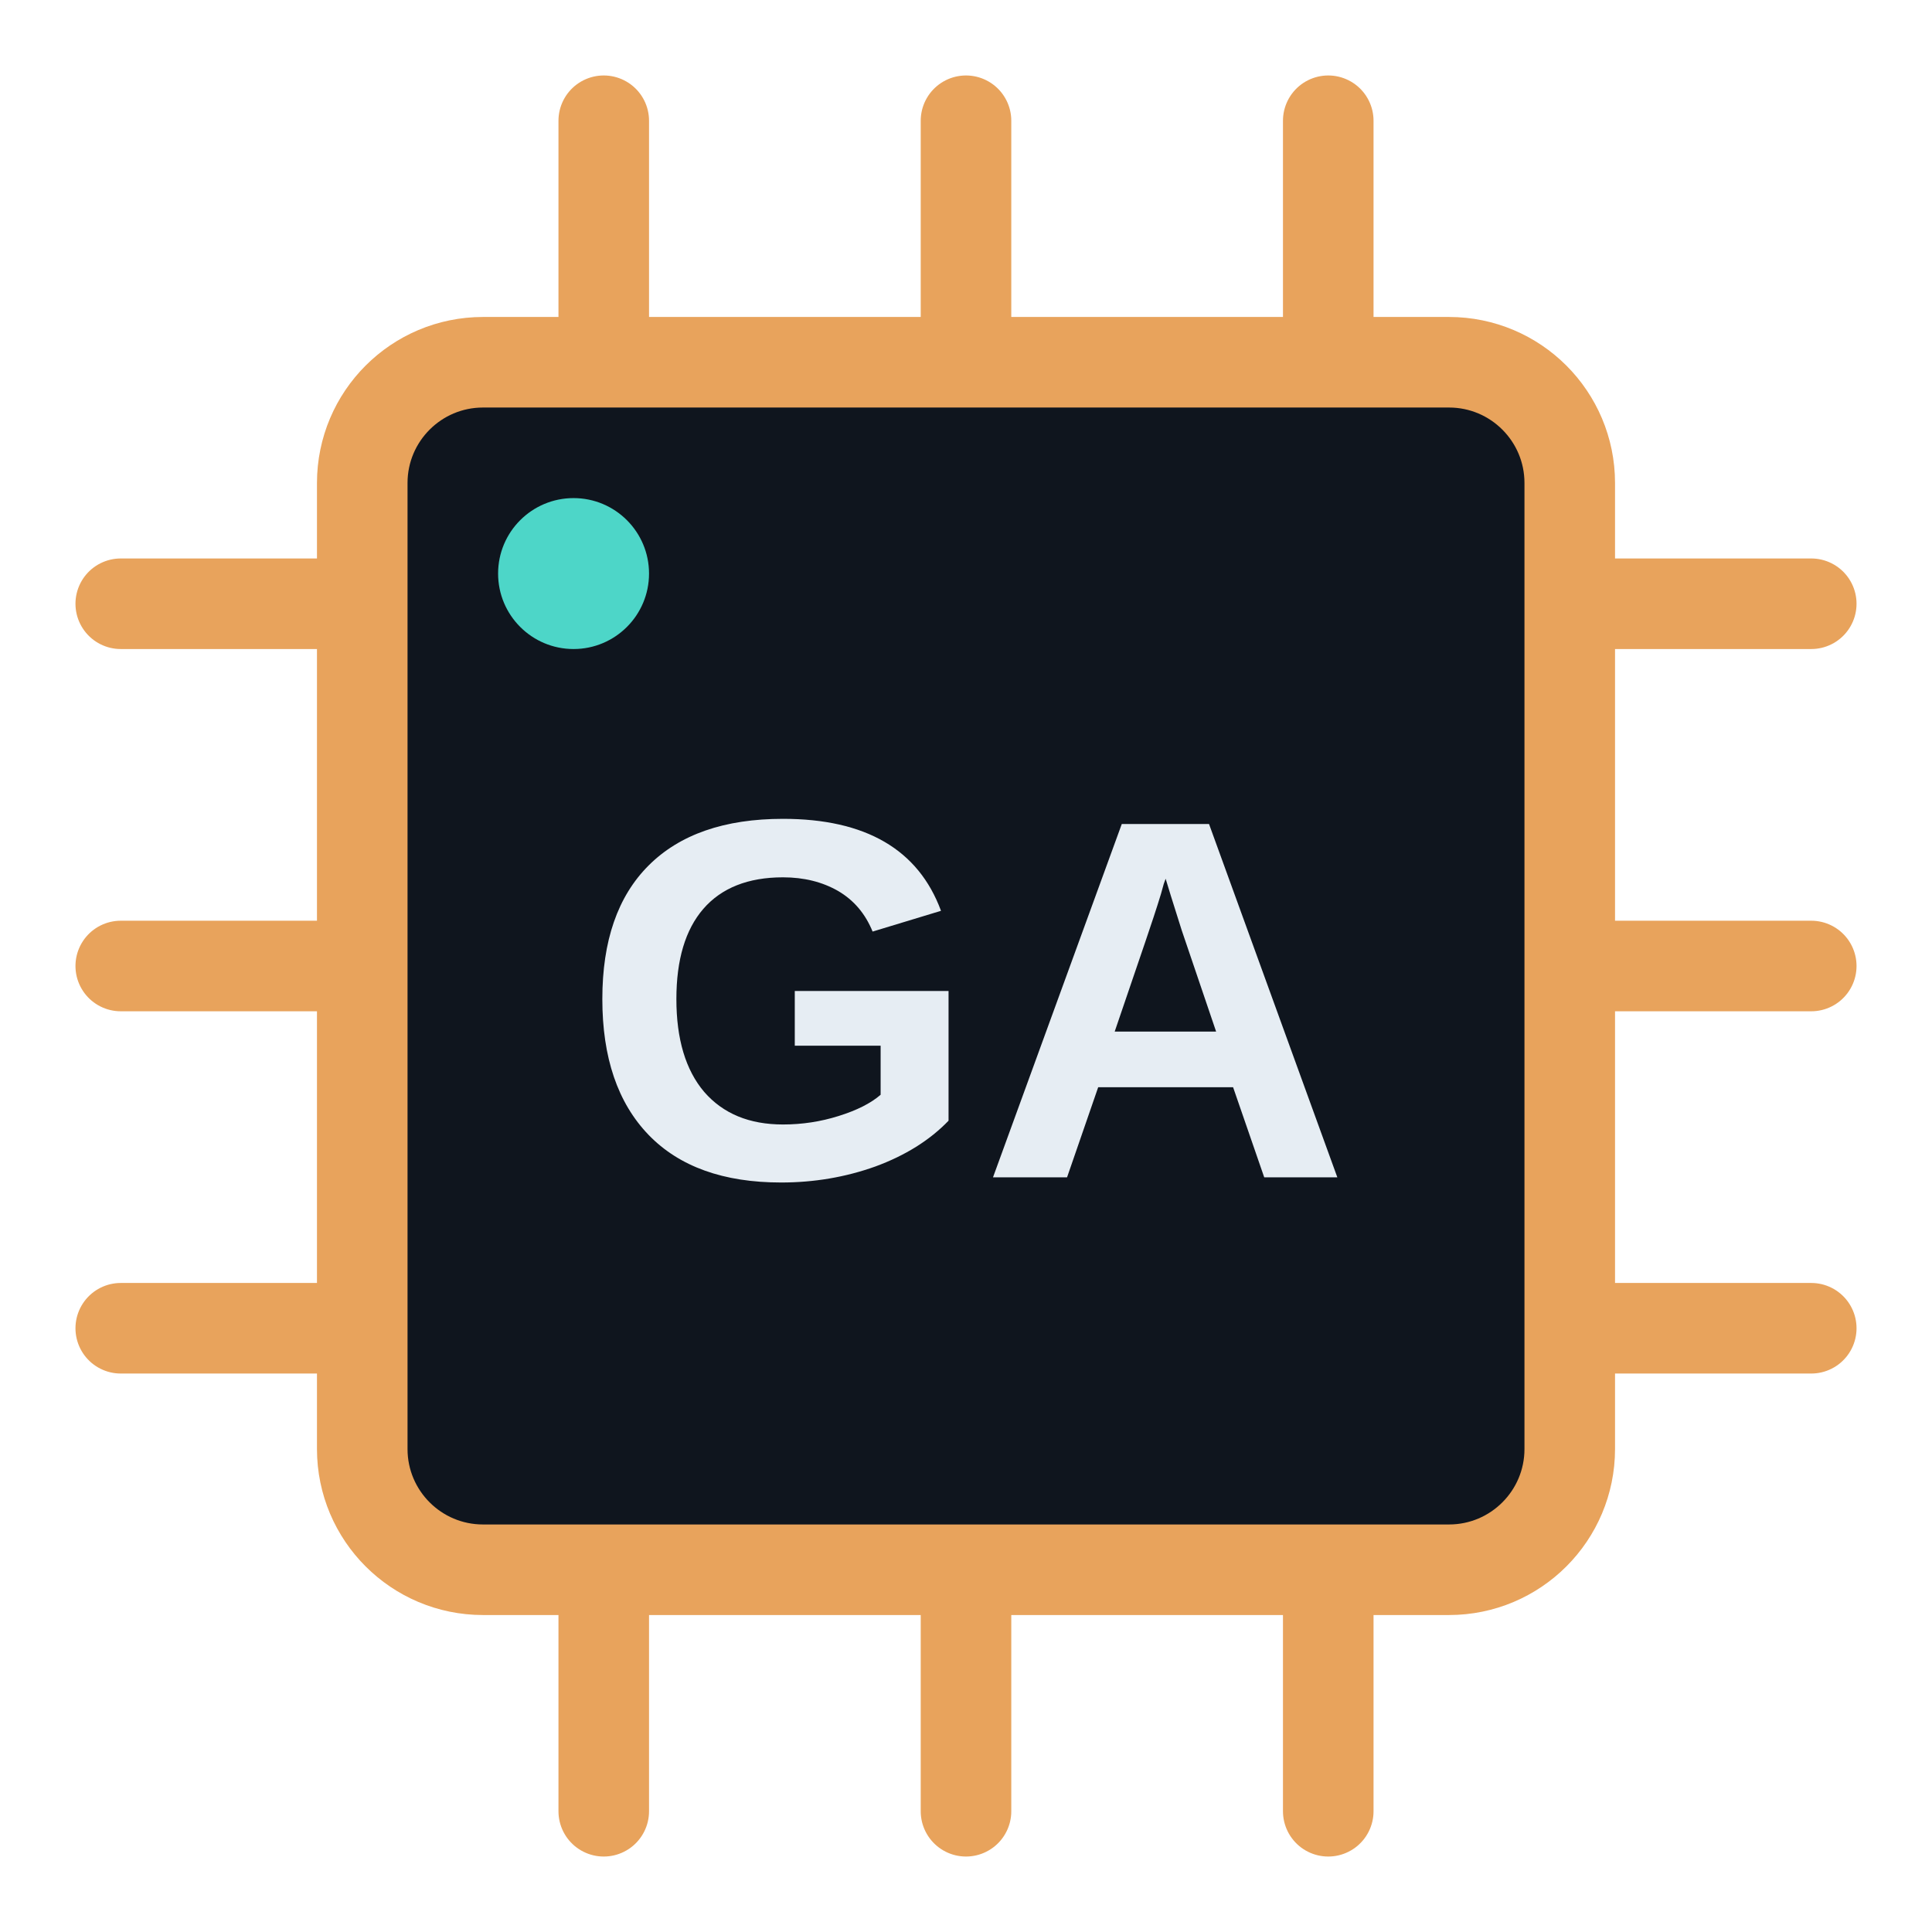
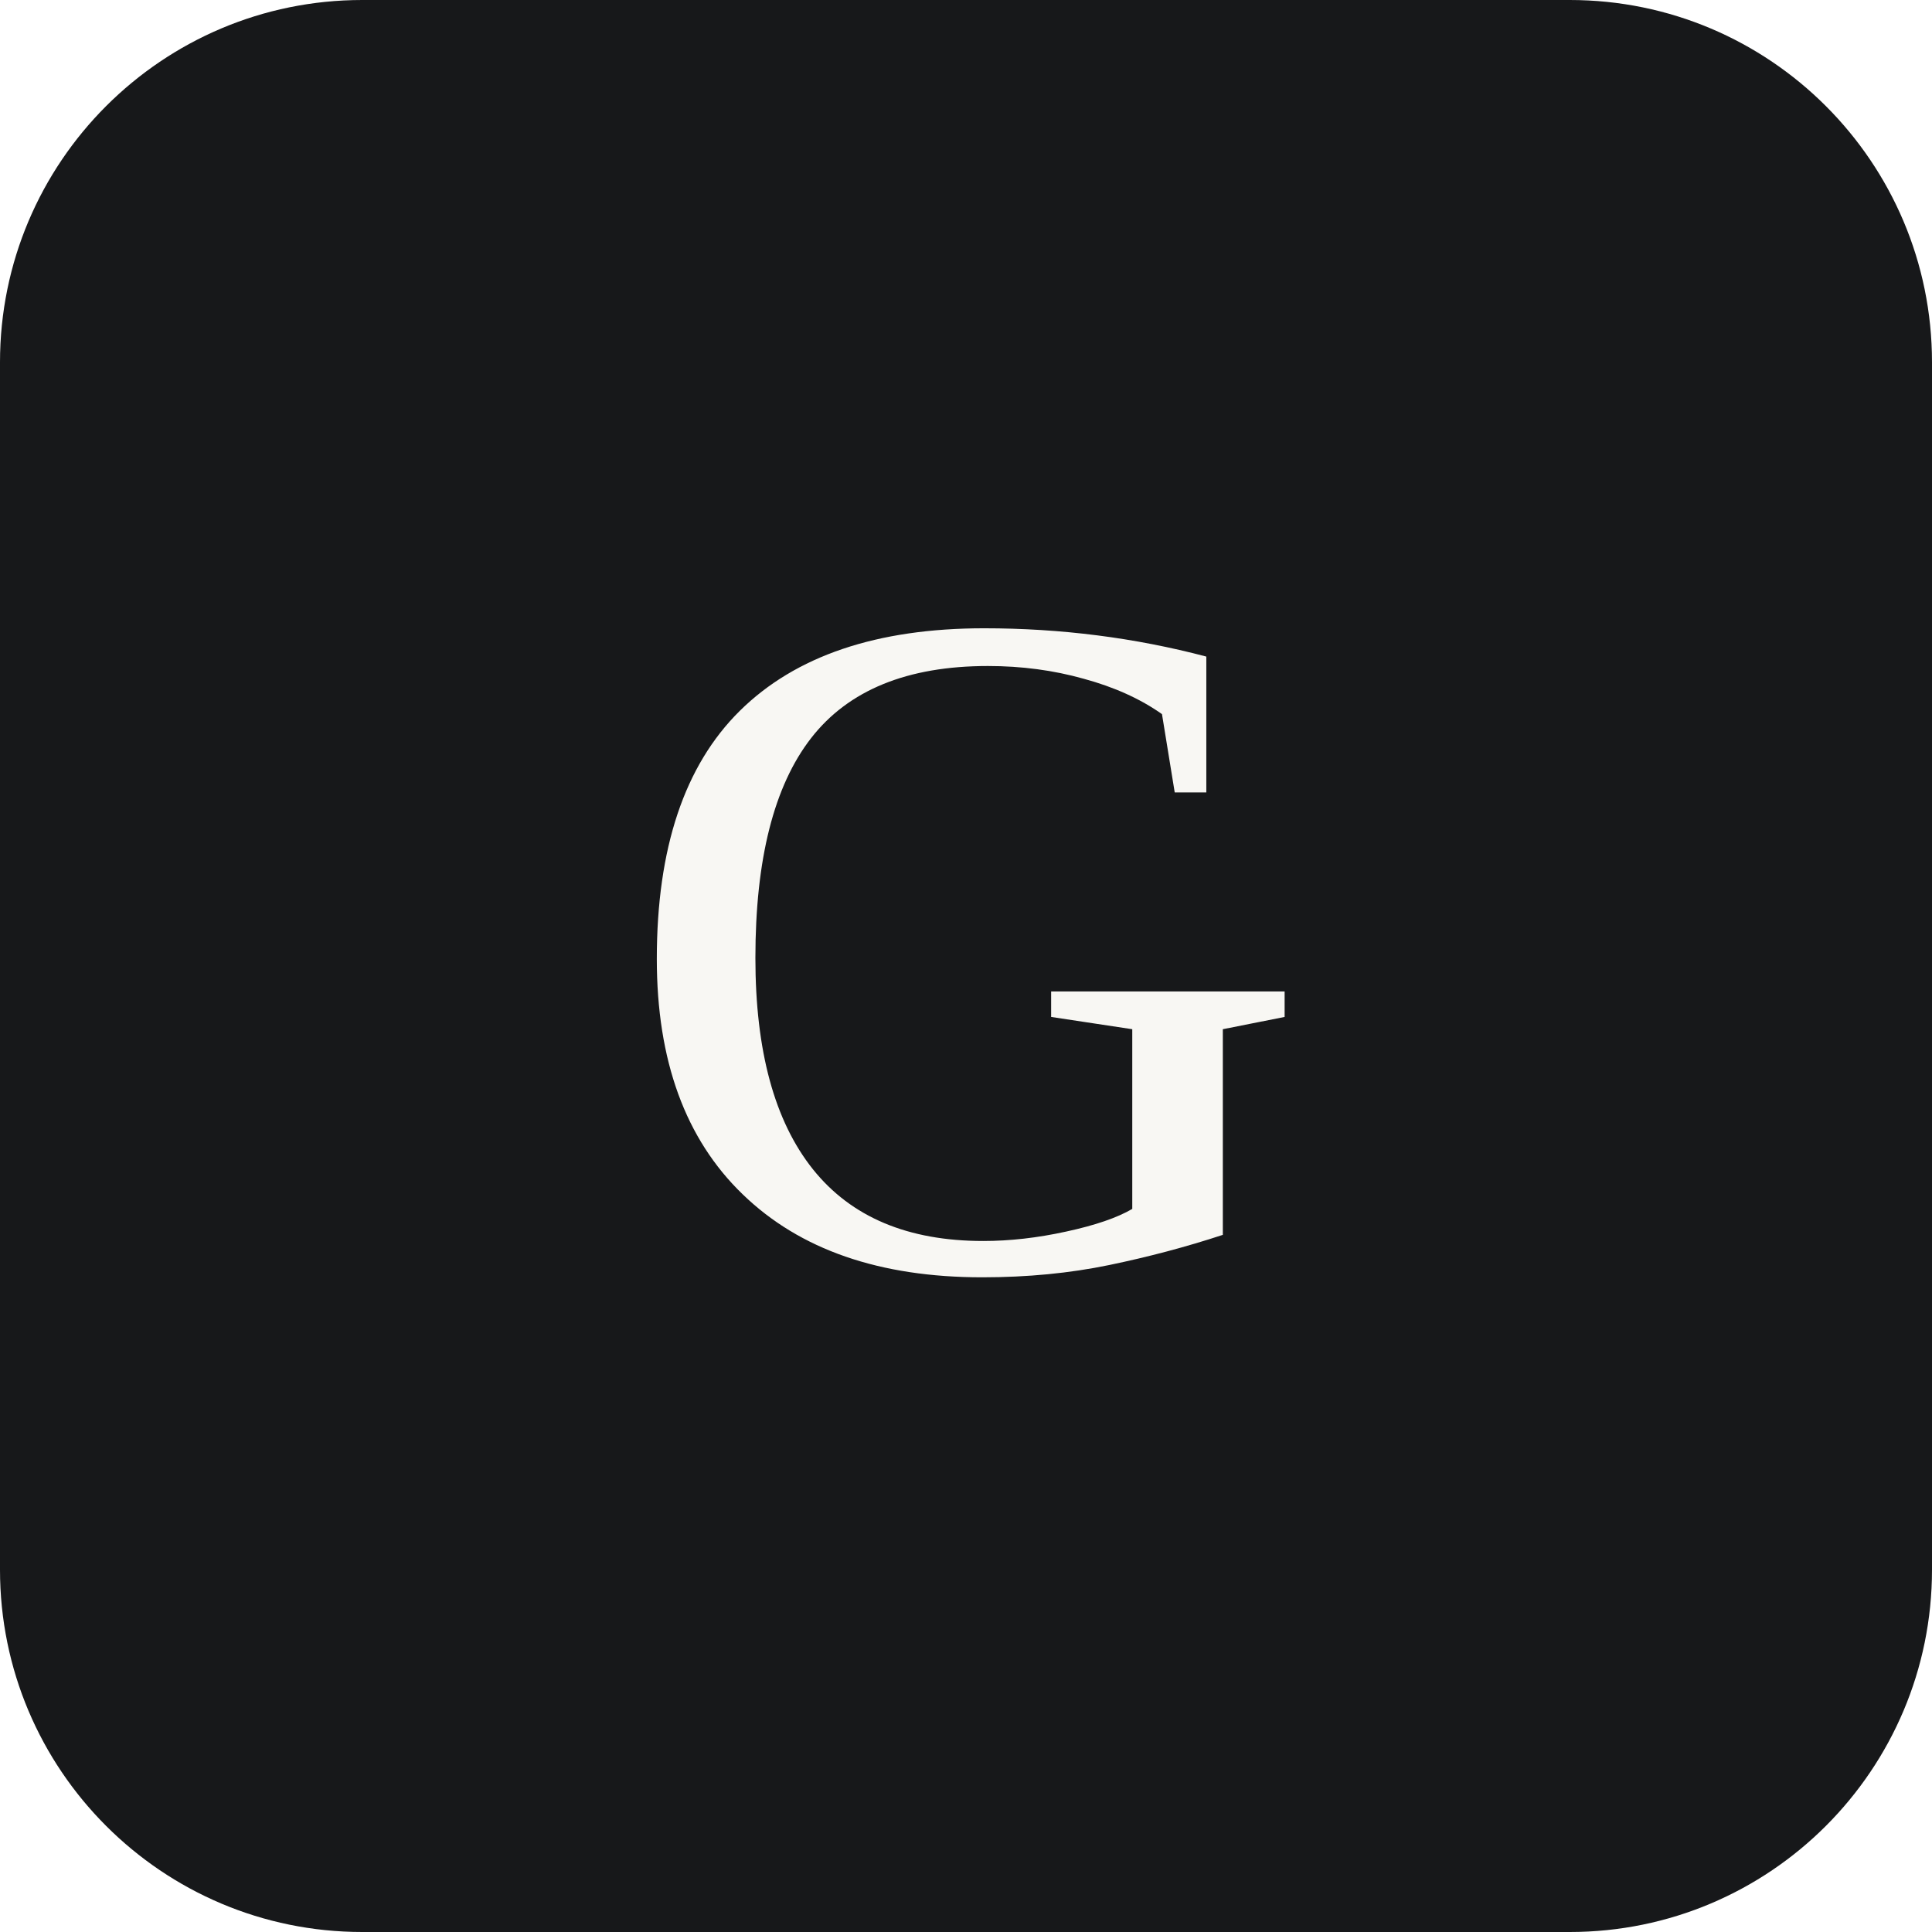
<svg xmlns="http://www.w3.org/2000/svg" viewBox="0 0 64 64">
-   <g stroke="#e8a35c" stroke-width="3" stroke-linecap="round">
-     <path d="M20 4v8M32 4v8M44 4v8M20 52v8M32 52v8M44 52v8M4 20h8M4 32h8M4 44h8M52 20h8M52 32h8M52 44h8" />
-   </g>
-   <rect x="12" y="12" width="40" height="40" rx="4" fill="#0f151e" stroke="#e8a35c" stroke-width="3" />
-   <circle cx="19" cy="19" r="2.5" fill="#4dd6c8" />
-   <text x="32" y="39" font-family="Arial,Helvetica,sans-serif" font-size="17" font-weight="700" text-anchor="middle" fill="#e6edf3">GA</text>
+   <rect width="64" height="64" rx="12" fill="#17181a" />
+   <text x="32" y="42" font-family="Georgia,'Times New Roman',serif" font-size="32" text-anchor="middle" fill="#f8f7f3">G</text>
</svg>
